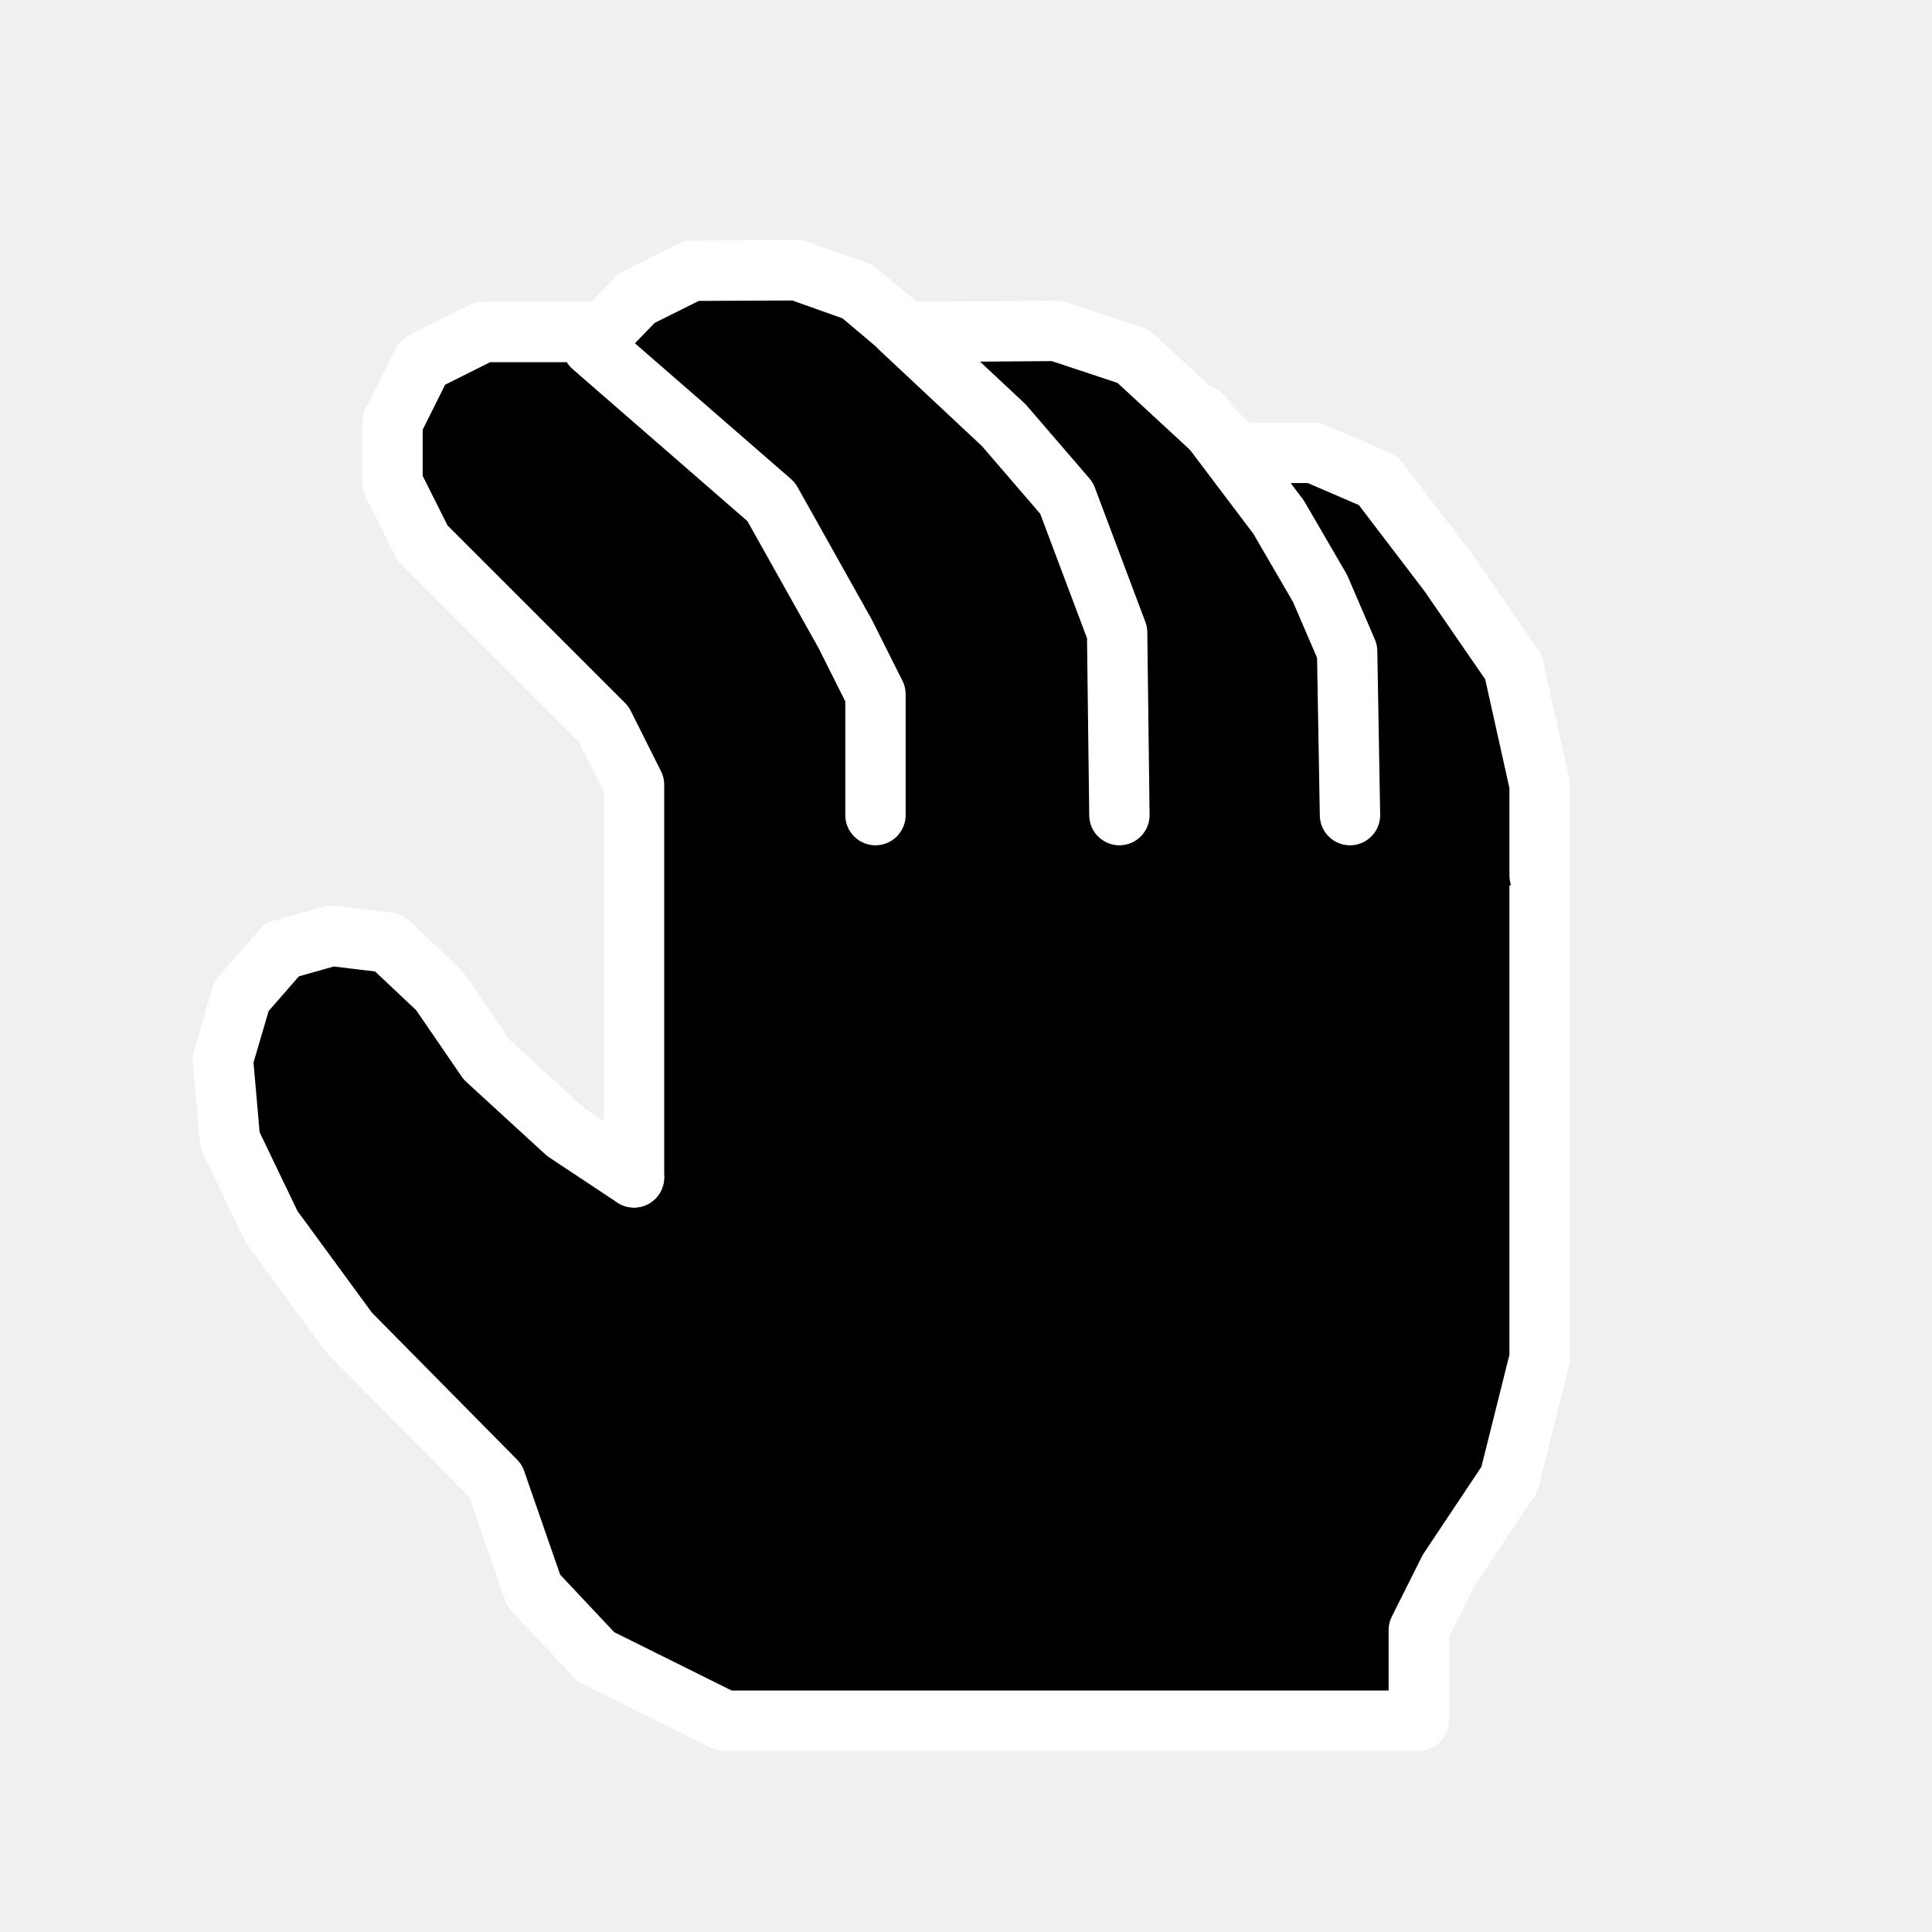
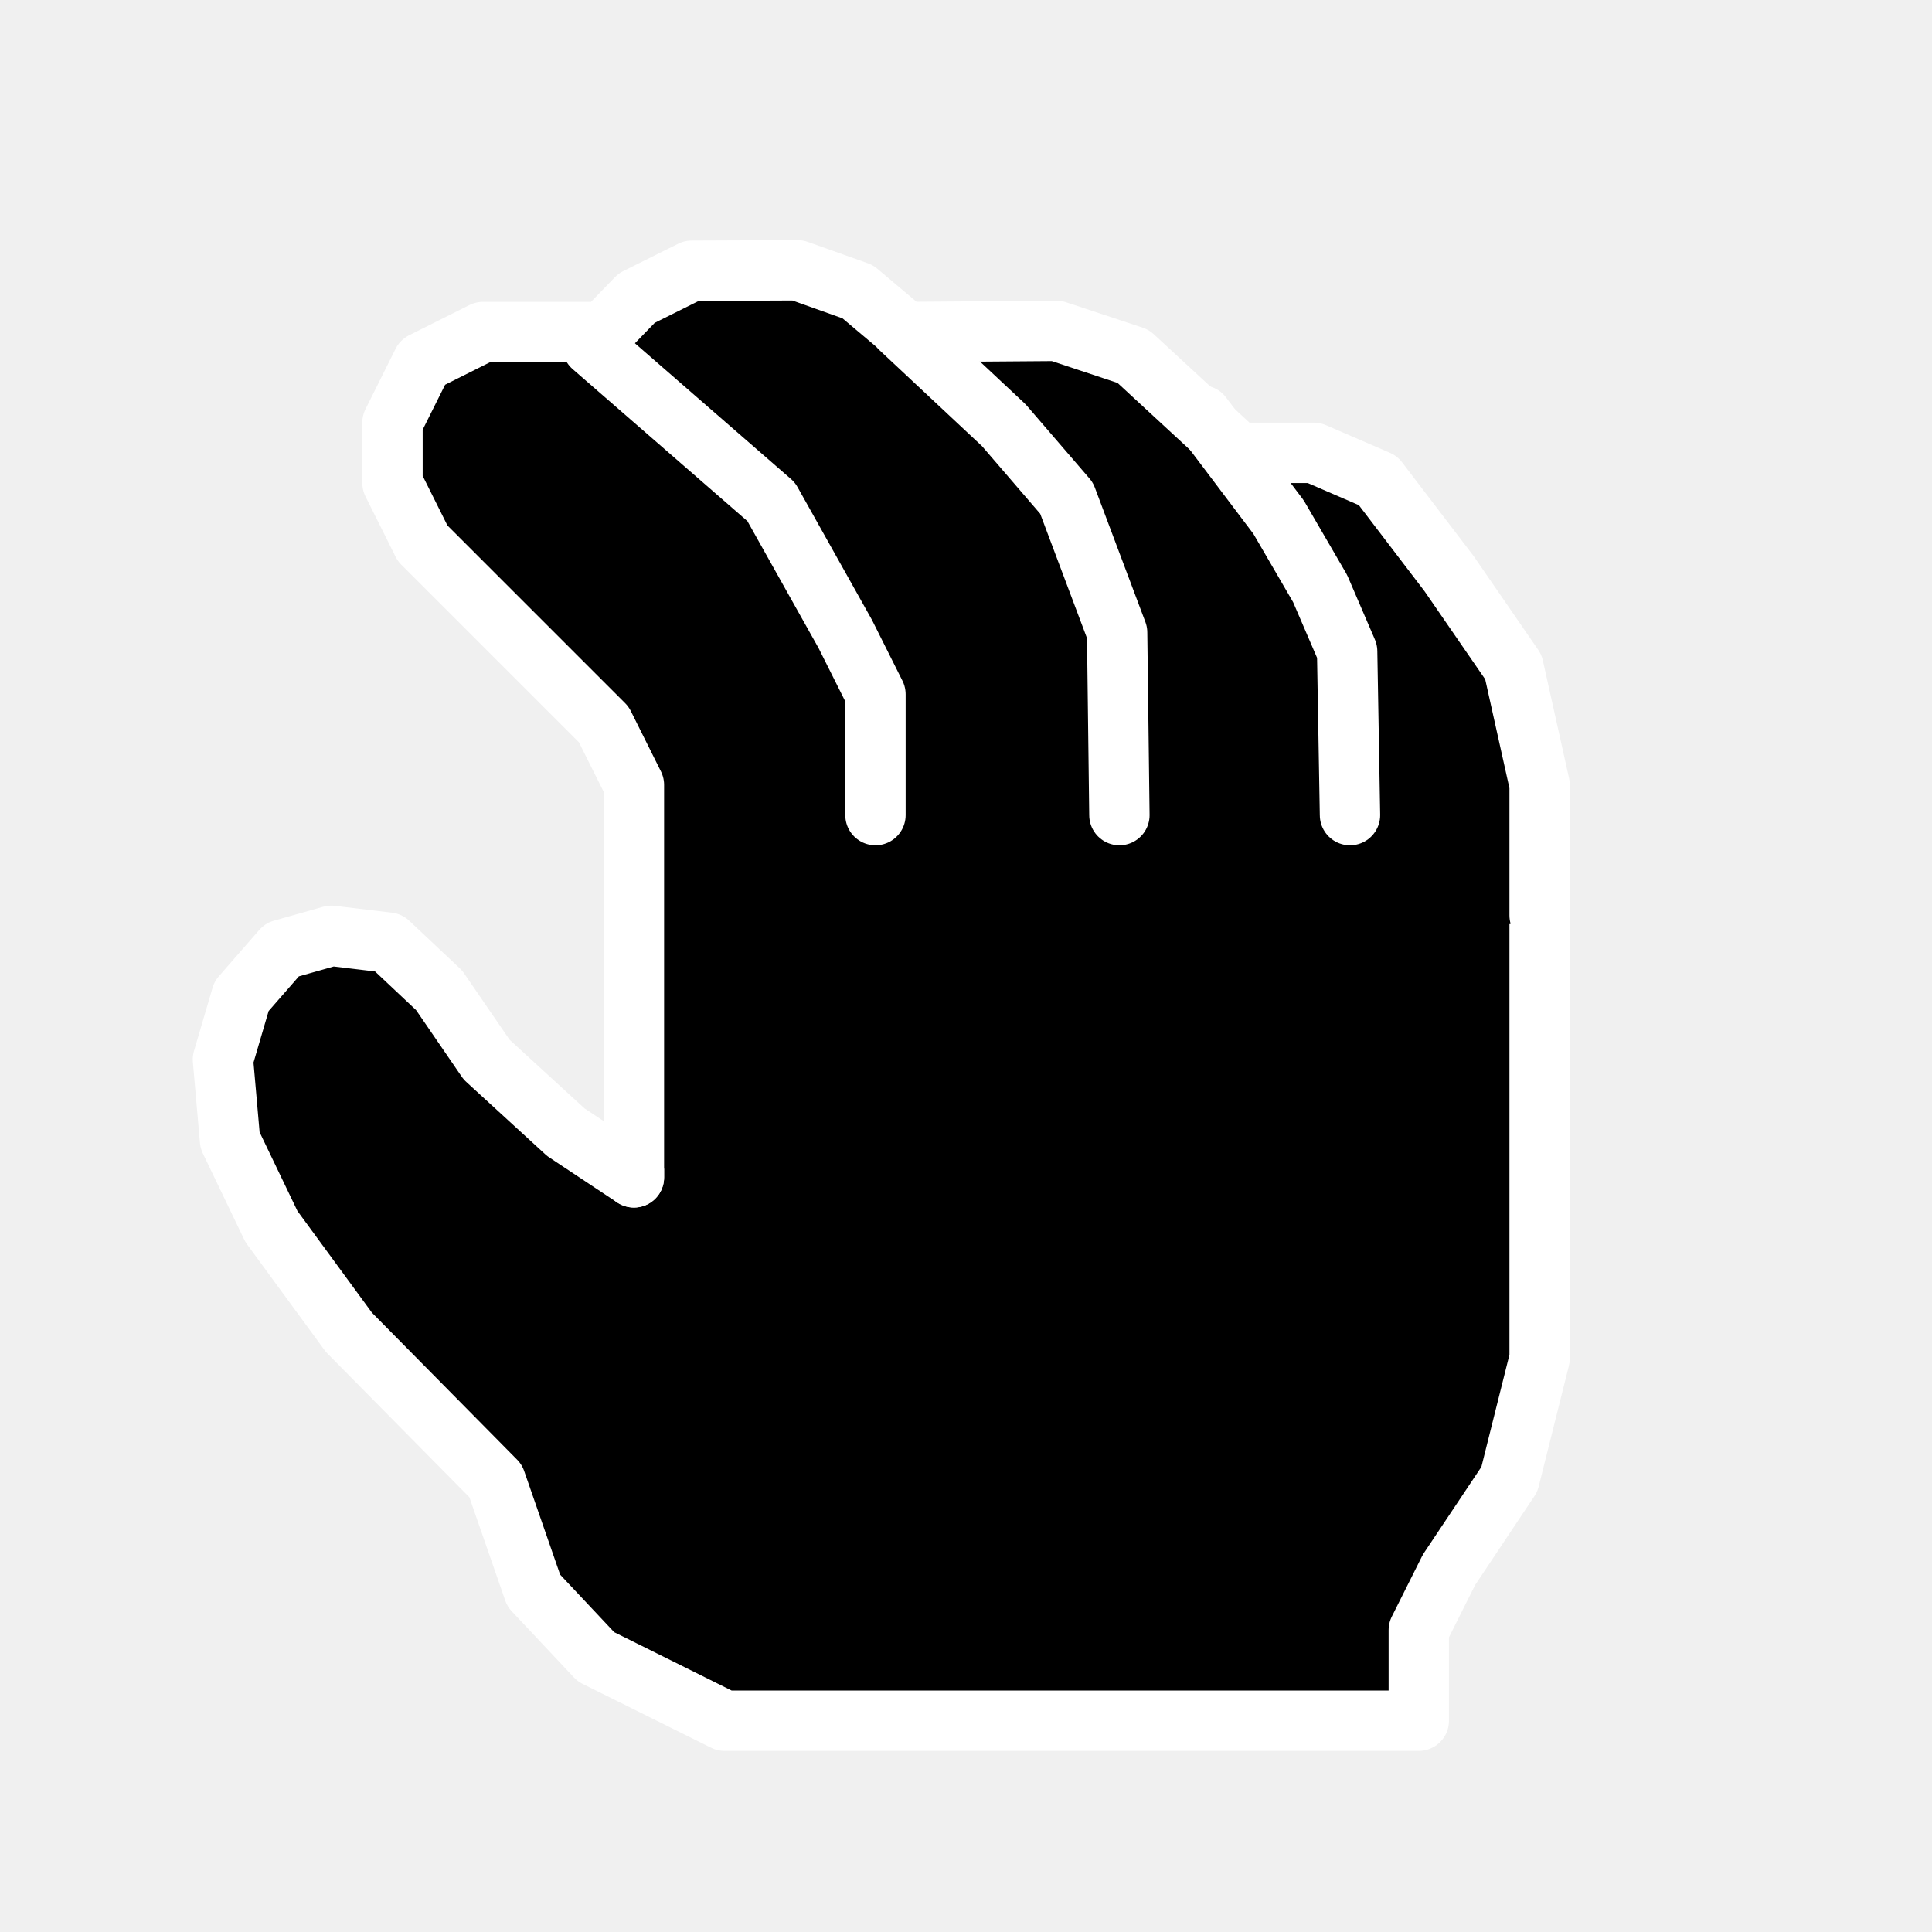
<svg xmlns="http://www.w3.org/2000/svg" width="64" height="64" viewBox="0 0 16.933 16.933" version="1.1" id="svg5" xml:space="preserve">
  <defs id="defs2" />
  <g id="layer3" style="display:inline">
-     <path style="display:inline;opacity:1;fill:#000000;fill-opacity:1;stroke:#ffffff;stroke-width:0.529;stroke-linecap:round;stroke-linejoin:round;stroke-dasharray:none;stroke-opacity:1" d="M 5.556,10.319 4.959,9.923 4.265,9.287 3.849,8.68 3.405,8.262 2.904,8.202 2.472,8.324 2.117,8.731 1.954,9.286 l 0.062,0.708 0.363,0.756 0.679,0.927 1.286,1.302 0.334,0.962 0.545,0.58 1.127,0.56 H 8.467 12.435 V 14.287 L 12.7,13.758 13.229,12.965 13.494,11.906 V 7.408" id="path4417" />
-     <path style="display:inline;opacity:1;fill:#000000;fill-opacity:1;stroke:#ffffff;stroke-width:0.529;stroke-linecap:round;stroke-linejoin:round;stroke-dasharray:none;stroke-opacity:1" d="M 13.494,7.673 V 6.879 L 13.264,5.846 12.7,5.027 12.078,4.211 11.516,3.969 10.848,3.969 9.932,3.123 9.26,2.9 7.937,2.91 7.518,2.557 6.99,2.369 6.062,2.373 5.58,2.613 5.292,2.91 H 4.233 L 3.704,3.175 3.44,3.704 v 0.529 l 0.265,0.529 1.587,1.587 0.265,0.529 V 10.319" id="path6693" />
+     <path style="display:inline;opacity:1;fill:#000000;fill-opacity:1;stroke:#ffffff;stroke-width:0.529;stroke-linecap:round;stroke-linejoin:round;stroke-dasharray:none;stroke-opacity:1" d="M 13.494,7.408 V 11.906 L 13.229,12.965 12.7,13.758 12.435,14.287 v 0.794 H 8.467 6.35 L 5.223,14.521 4.678,13.941 4.344,12.979 3.058,11.677 2.379,10.75 2.016,9.994 1.954,9.286 2.117,8.731 2.472,8.324 2.904,8.202 3.405,8.262 3.849,8.68 4.265,9.287 4.959,9.923 5.556,10.319 V 9.625" id="path4417" />
+     <path style="display:inline;opacity:1;fill:#000000;fill-opacity:1;stroke:#ffffff;stroke-width:0.529;stroke-linecap:round;stroke-linejoin:round;stroke-dasharray:none;stroke-opacity:1;paint-order:normal" d="M 5.556,10.319 V 6.879 L 5.292,6.35 3.704,4.762 3.44,4.233 V 3.704 L 3.704,3.175 4.233,2.91 H 5.292 L 5.58,2.613 6.062,2.373 6.99,2.369 7.518,2.557 7.937,2.91 9.26,2.9 9.932,3.123 10.848,3.969 l 0.668,-2e-7 0.562,0.243 L 12.7,5.027 13.264,5.846 13.494,6.879 v 0.529 0.615" id="path6693" />
    <path style="display:inline;opacity:1;fill:none;fill-opacity:0.867;stroke:#ffffff;stroke-width:0.529;stroke-linecap:round;stroke-linejoin:round;stroke-dasharray:none;stroke-opacity:1" d="M 7.673,7.144 V 6.085 L 7.408,5.556 6.759,4.398 5.193,3.036" id="path6695" />
    <path style="display:inline;opacity:1;fill:none;fill-opacity:0.867;stroke:#ffffff;stroke-width:0.529;stroke-linecap:round;stroke-linejoin:round;stroke-dasharray:none;stroke-opacity:1" d="M 9.811,7.144 9.791,5.544 9.348,4.366 8.798,3.727 7.891,2.878" id="path7291" />
    <path style="display:inline;opacity:1;fill:none;fill-opacity:0.867;stroke:#ffffff;stroke-width:0.529;stroke-linecap:round;stroke-linejoin:round;stroke-dasharray:none;stroke-opacity:1" d="M 11.832,7.144 11.807,5.709 11.57,5.158 11.206,4.532 10.534,3.642" id="path7293" />
  </g>
</svg>
